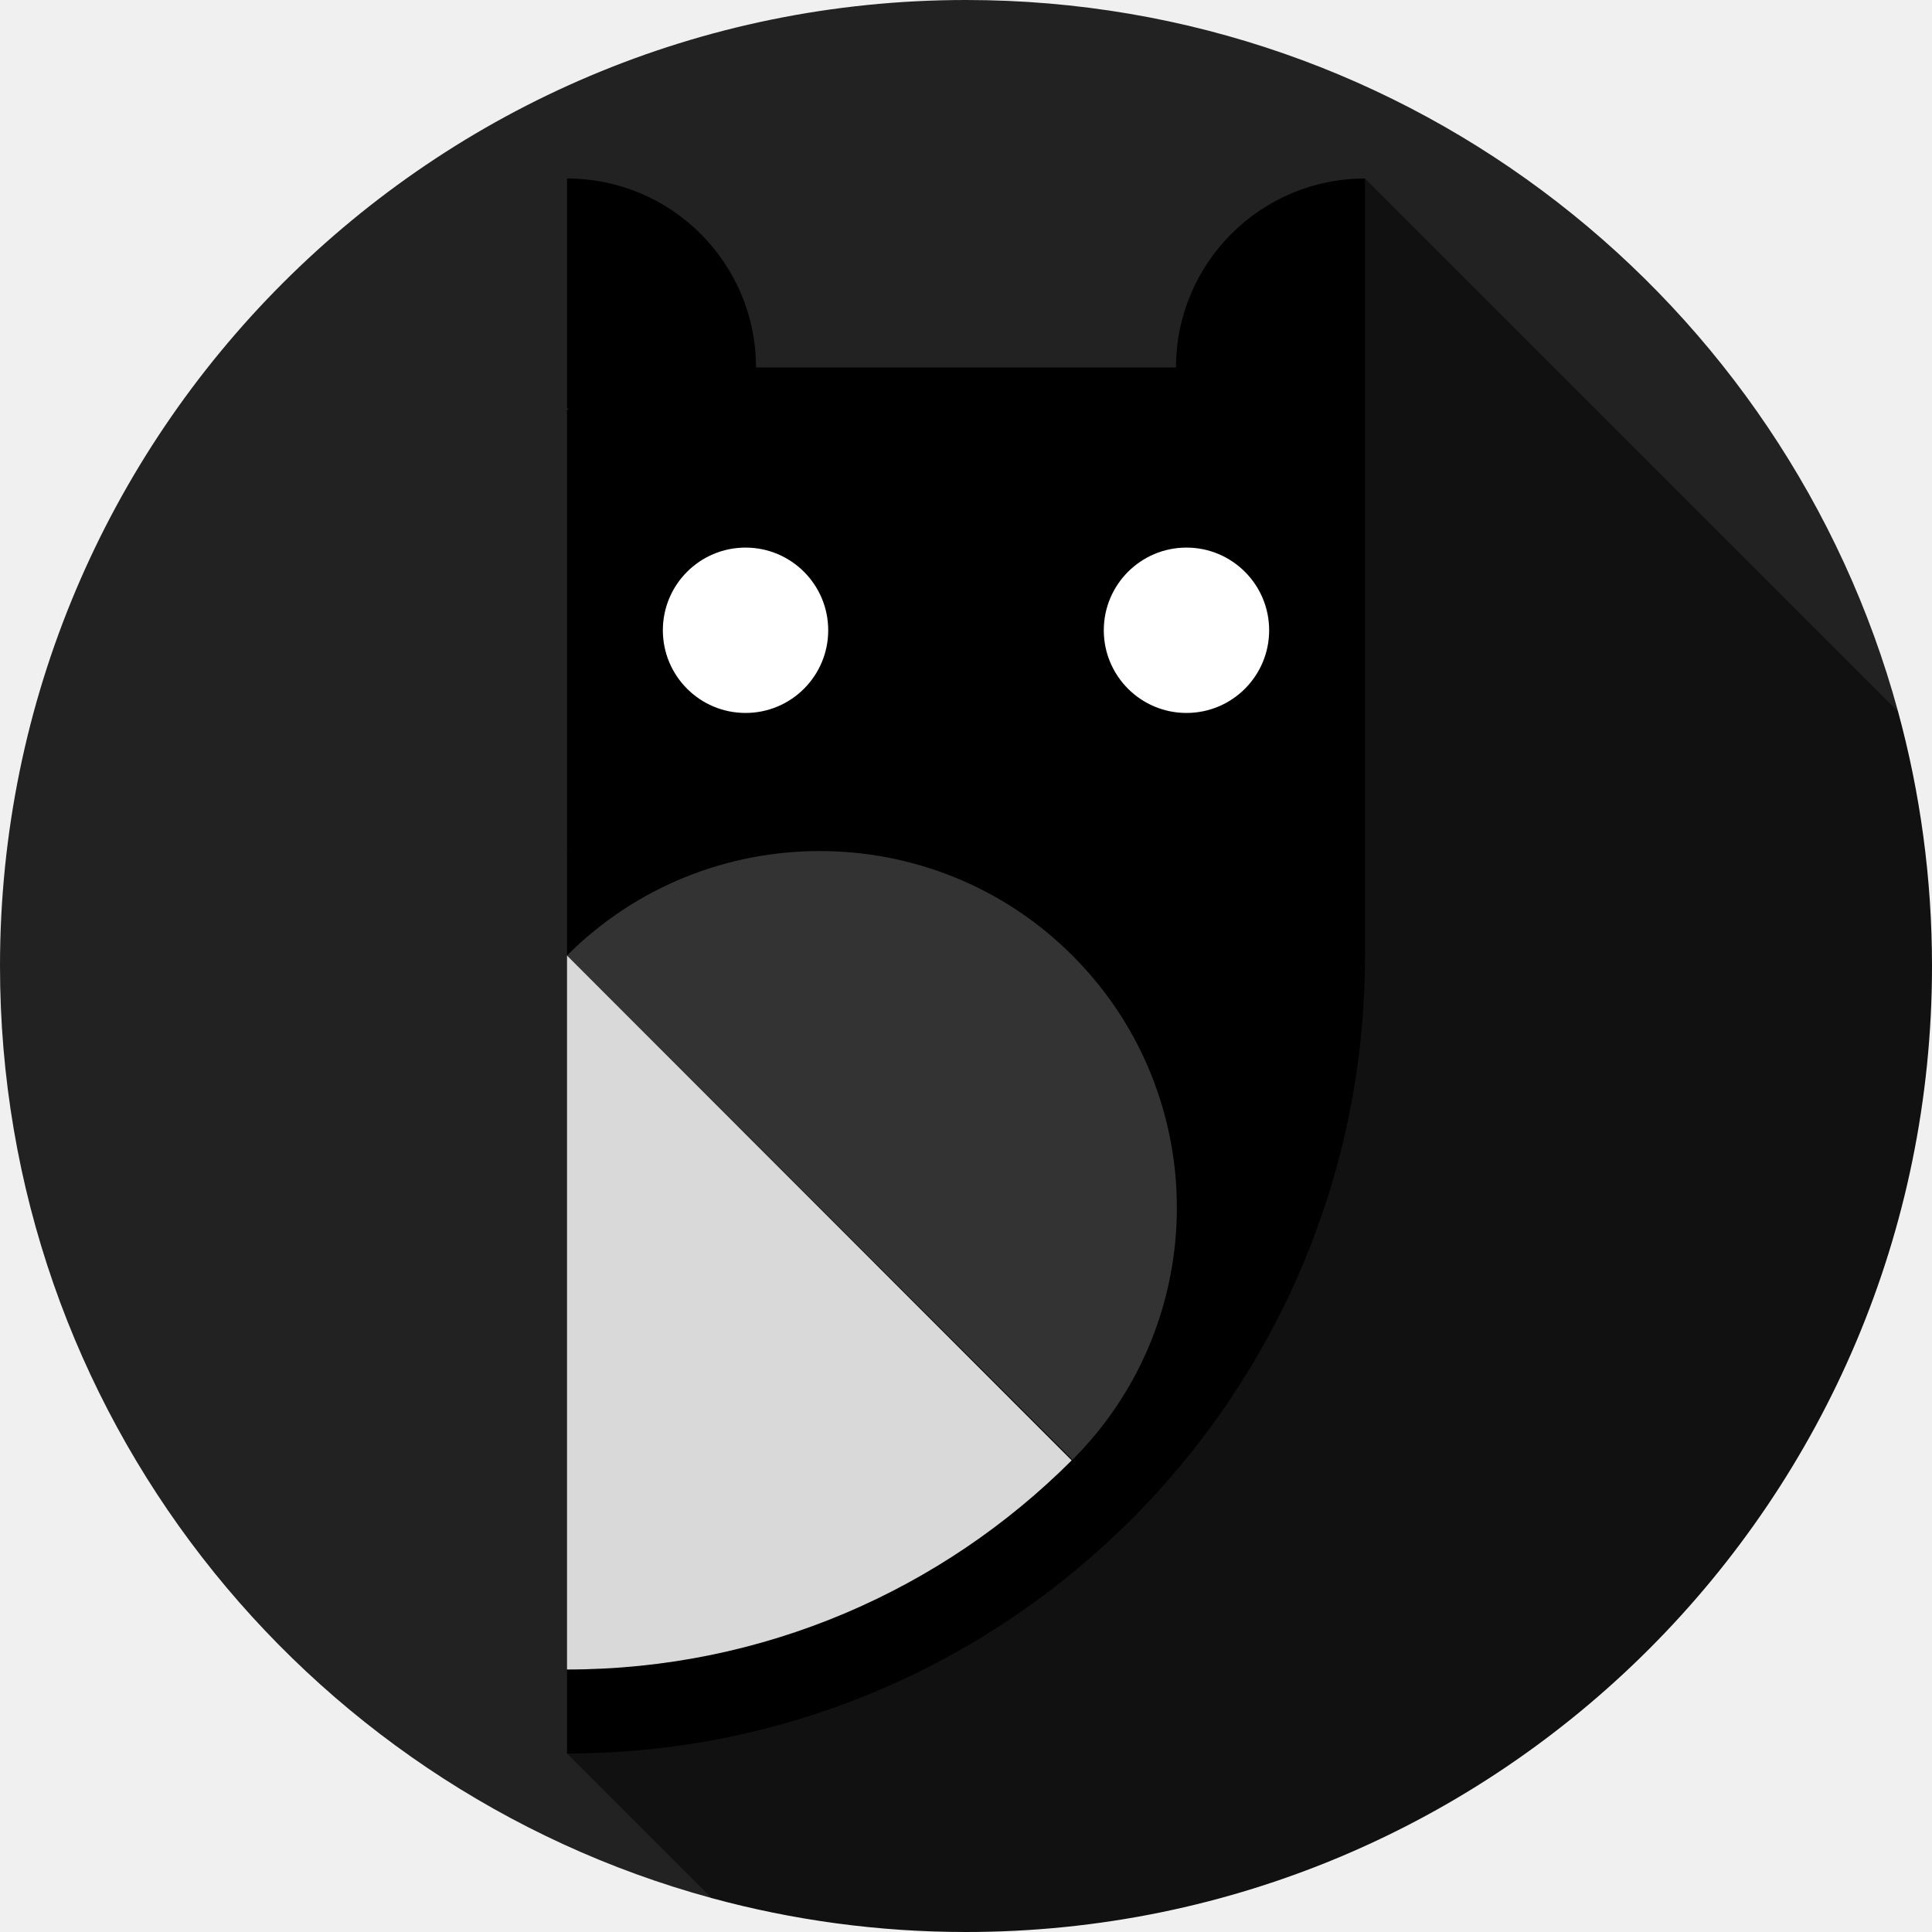
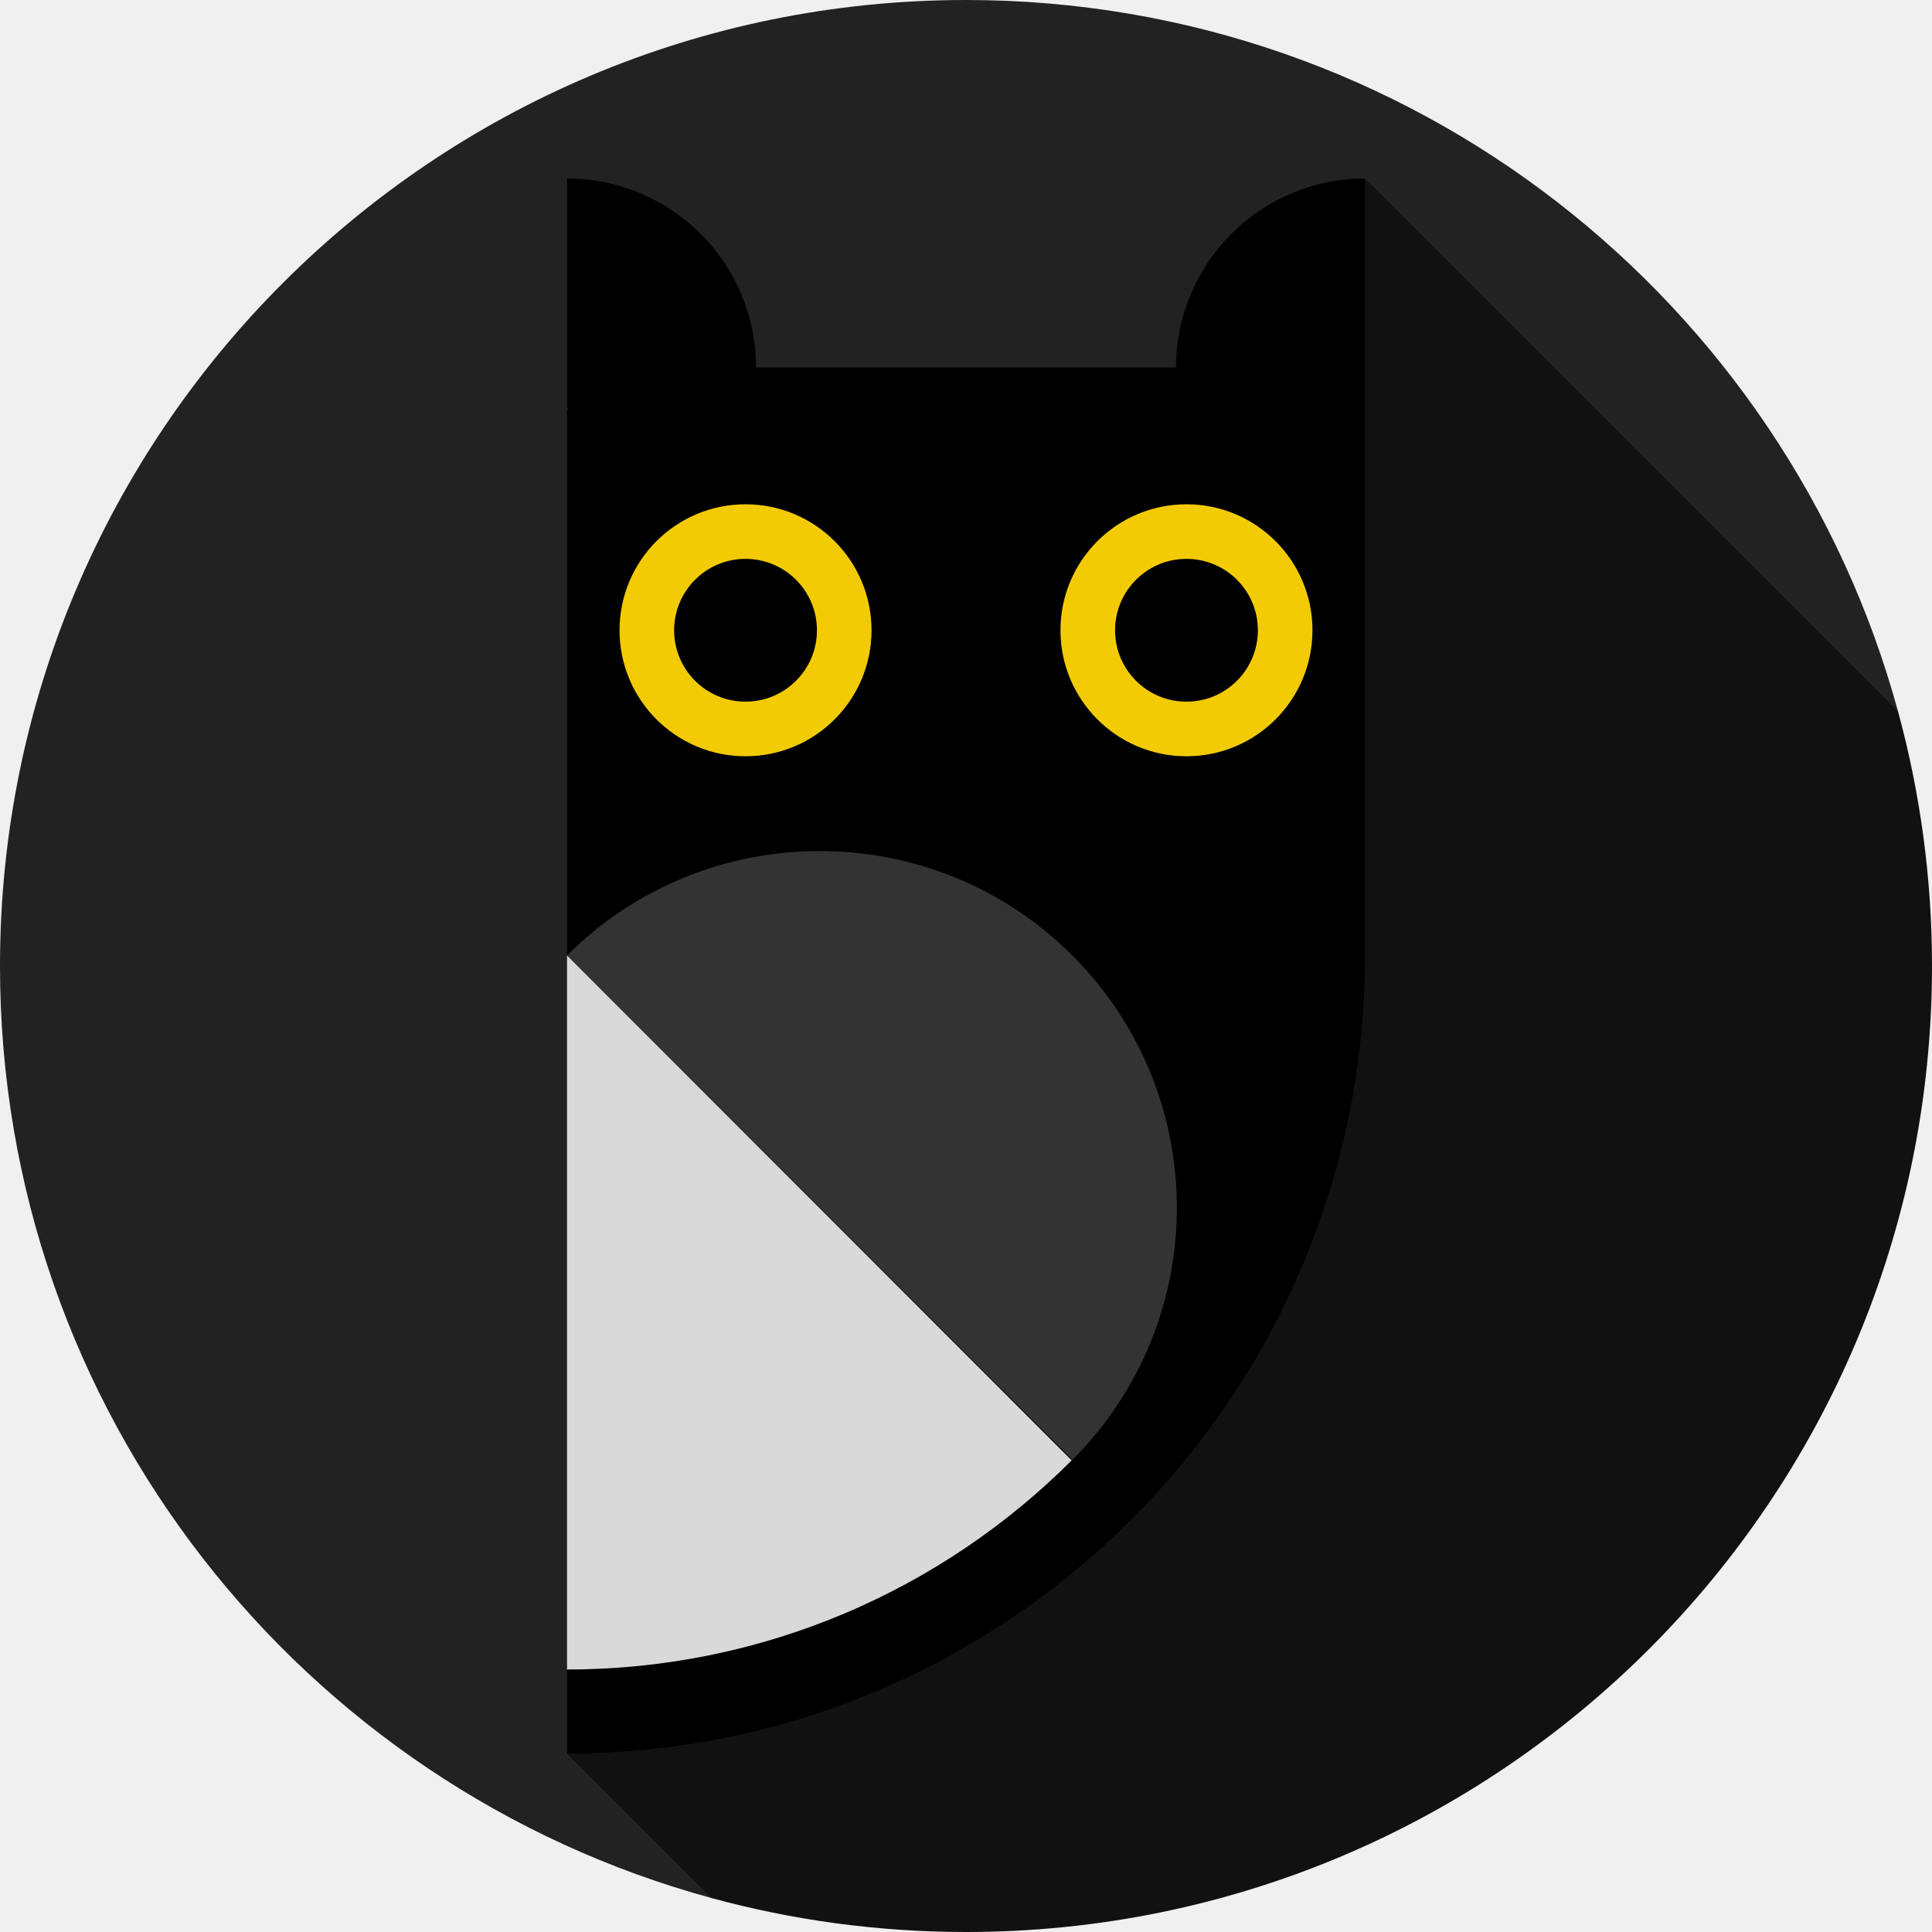
<svg xmlns="http://www.w3.org/2000/svg" viewBox="0 0 460 460" style="enable-background:new 0 0 460 460" xml:space="preserve">
  <path style="fill:#222" d="M451.92 169.42C425.331 71.79 336.056 0 230 0 102.975 0 0 102.975 0 230c0 106.057 71.79 195.331 169.421 221.92l282.499-282.5z" />
  <path style="fill:#111" d="M460 230c0-20.969-2.822-41.276-8.08-60.58L325 42.5l-190 375 34.421 34.421C188.724 457.178 209.031 460 230 460c127.025 0 230-102.975 230-230z" />
  <path style="fill:#1d54b" d="M229.989 87.5H180c0-24.853-20.135-45-45-45v54.608l94.99 95.522 10-52.565L229.989 87.5z" />
  <path style="fill:#1d54b" d="M229.989 192.511c0-52.473-42.516-95.011-94.989-95.011v105.131l104.989 10s-10-20.123-10-20.12z" />
-   <circle style="fill:#fff" cx="177.508" cy="150.065" r="19.685">
-     <animate attributeName="cx" values="177.508;182;177.508" dur="3s" repeatCount="indefinite" />
-     <animate attributeName="fill" values="#000;#F2CB05;#F2CB05;#000" dur="2s" repeatCount="indefinite" />
-   </circle>
+   <g>
+     <ellipse cx="177.508" cy="150.065" rx="30" ry="30" fill="#F2CB05">
+       <animate attributeName="ry" values="18;0;18" dur="2s" repeatCount="indefinite" />
+     </ellipse>
+     <circle cx="177.508" cy="150.065" r="17" fill="#000">
+       <animate attributeName="cx" values="177.508;167.508;187.508;177.508" dur="3s" repeatCount="indefinite" />
+     </circle>
+   </g>
  <path style="fill:#1d54b" d="M280 87.5h-50.011v105.13L325 97.5v-55c-24.853 0-45 20.147-45 45z" />
  <path style="fill:#1d54b" d="M325 97.5c-52.471 0-95.008 42.535-95.011 95.006v20.125l95.011-10V97.5z" />
-   <circle style="fill:#fff" cx="282.493" cy="150.065" r="19.685">
-     <animate attributeName="cx" values="282.493;292;282.493" dur="3s" repeatCount="indefinite" />
-     <animate attributeName="fill" values="#000;#F2CB05;#F2CB05;#000" dur="2s" repeatCount="indefinite" />
-   </circle>
-   <path style="fill:##1D54B" d="M135 202.631V417.5c104.799 0 190-85.066 190-190v-24.869H135z" />
+   <g>
+     <ellipse cx="282.493" cy="150.065" rx="30" ry="30" fill="#F2CB05">
+       <animate attributeName="ry" values="18;0;18" dur="2s" repeatCount="indefinite" />
+     </ellipse>
+     <circle cx="282.493" cy="150.065" r="17" fill="#000">
+       <animate attributeName="cx" values="282.493;272.493;292.493;282.493" dur="3s" repeatCount="indefinite" />
+     </circle>
+   </g>
+   <path style="fill:#1d54b" d="M135 202.631V417.5c104.799 0 190-85.066 190-190v-24.869H135z" />
  <path style="fill:#333" d="M255.335 347.581c33.16-33.16 33.16-86.921 0-120.081-33.159-33.159-87.176-33.159-120.335 0" />
  <path style="fill:#D9D9D9" d="M135 227.5v170c46.884 0 89.384-19.028 120.163-49.792L135 227.5z" />
</svg>
